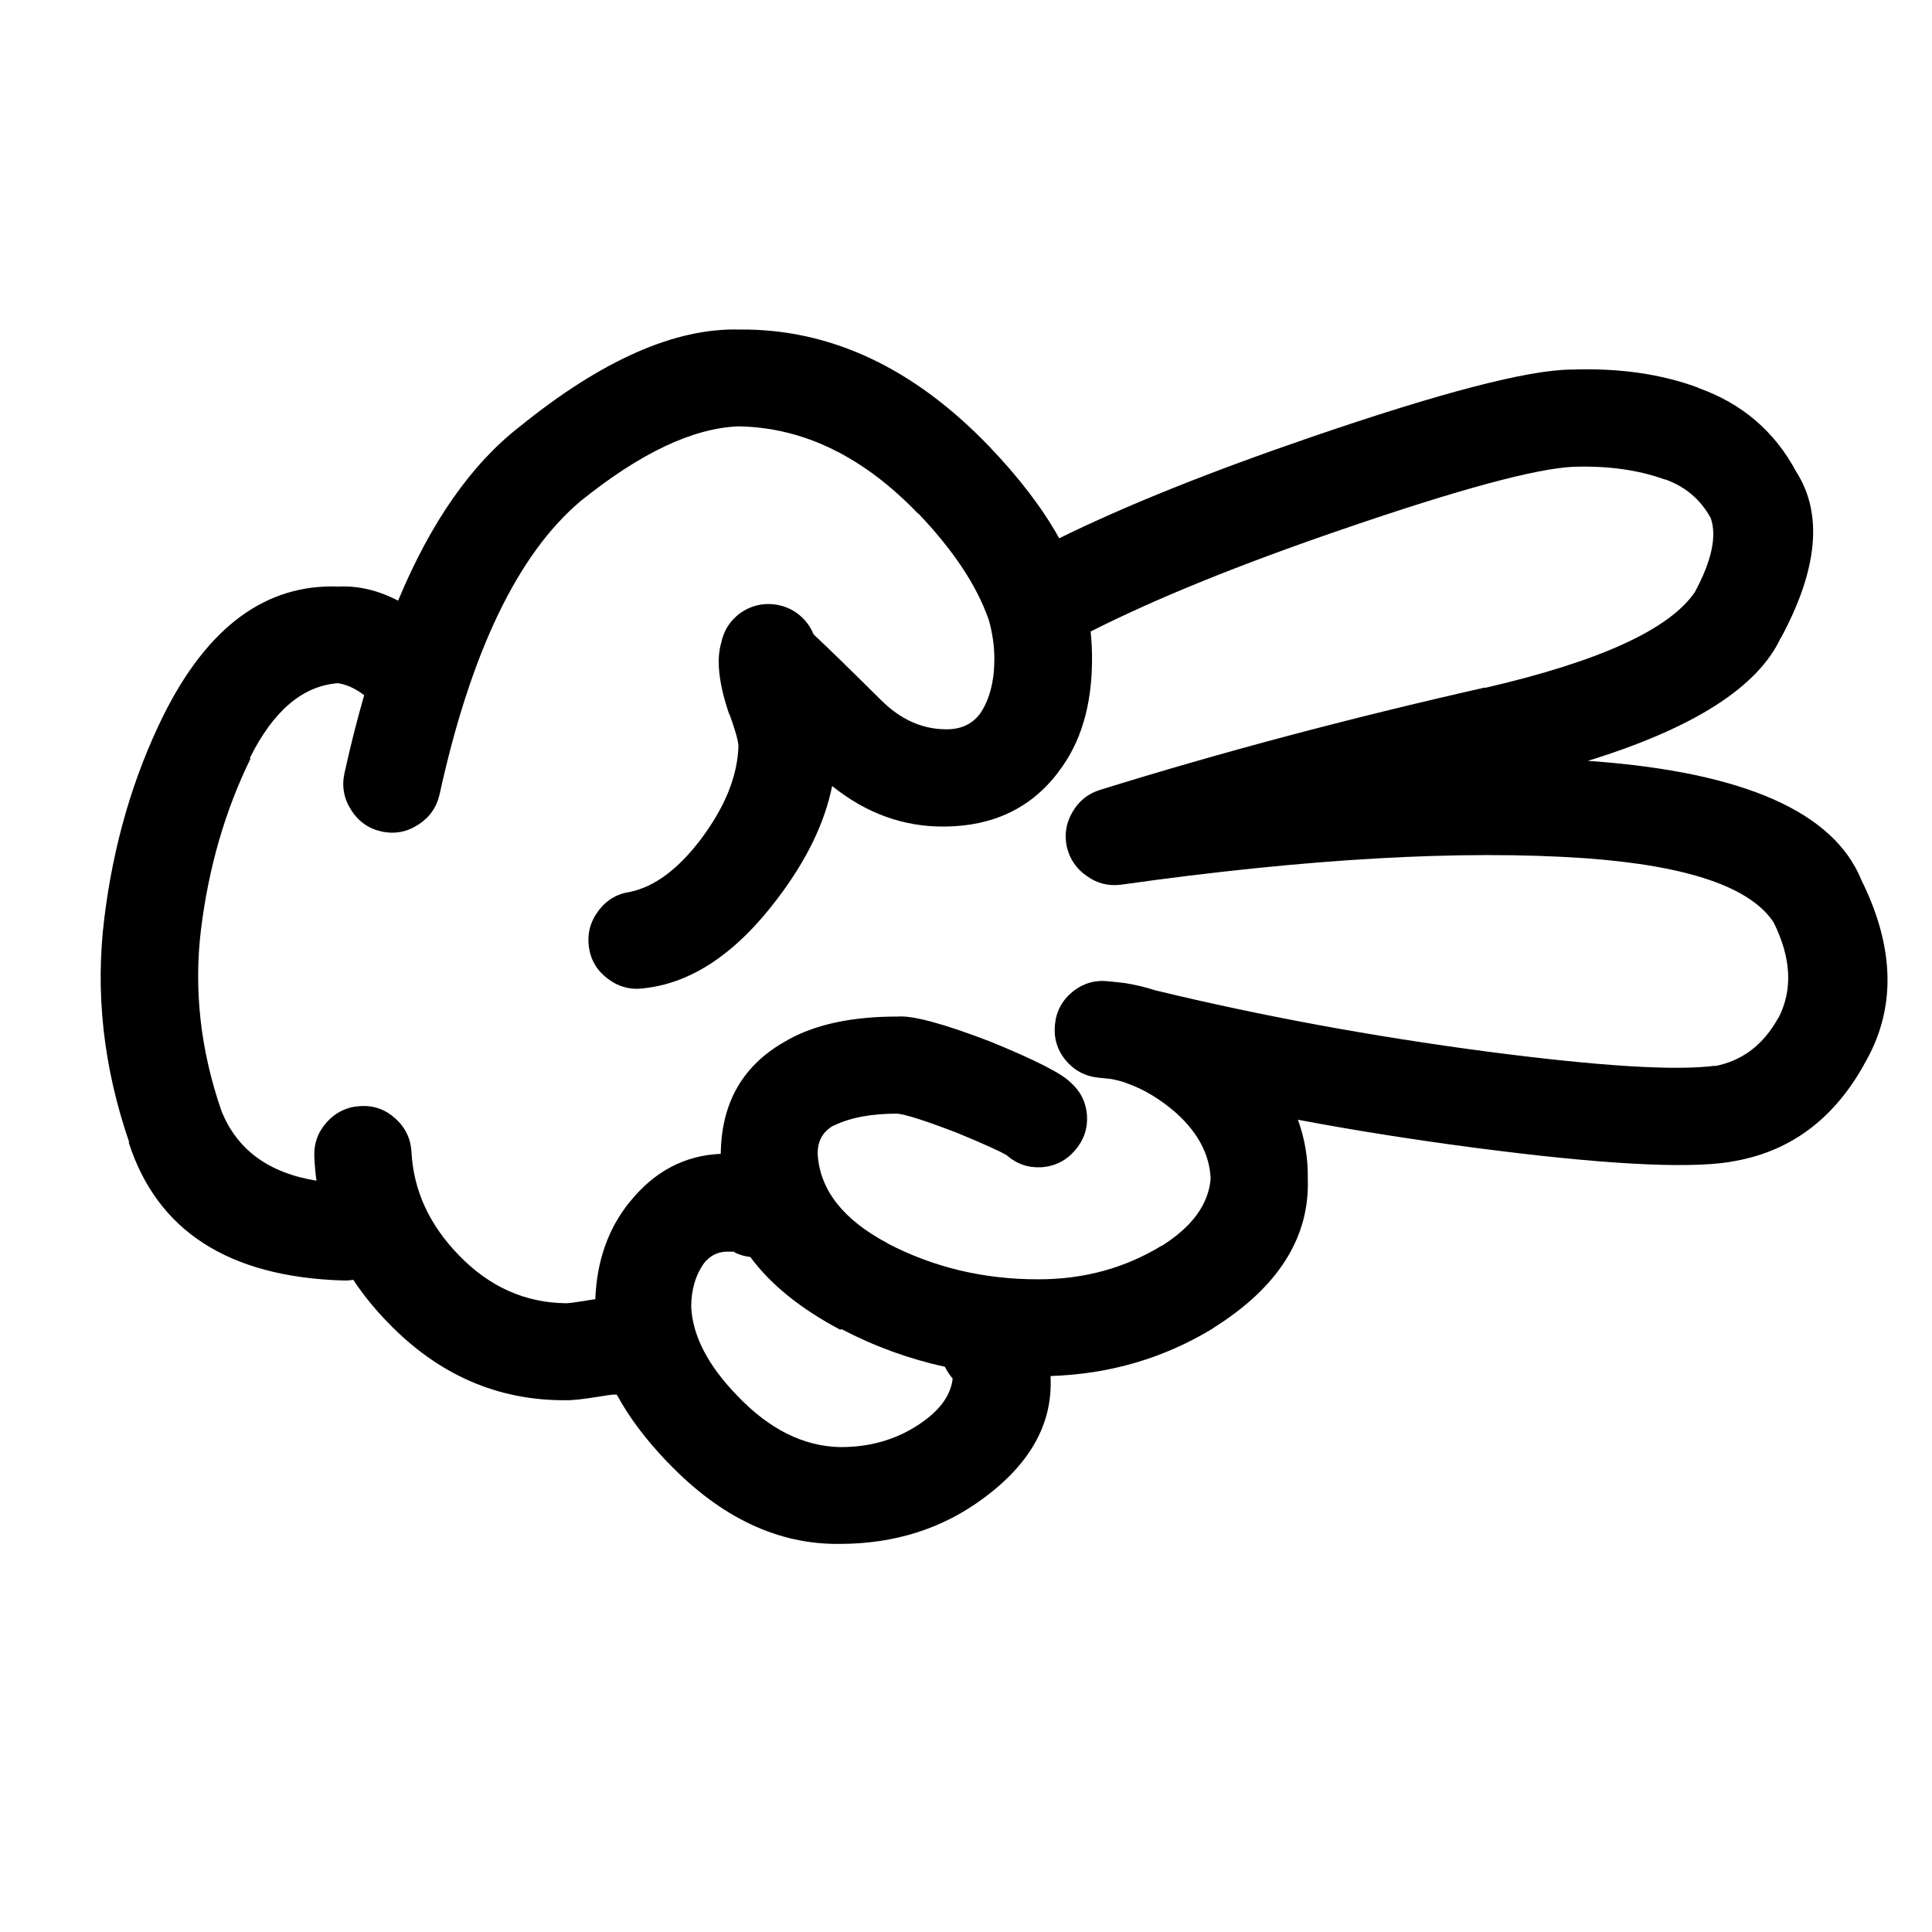
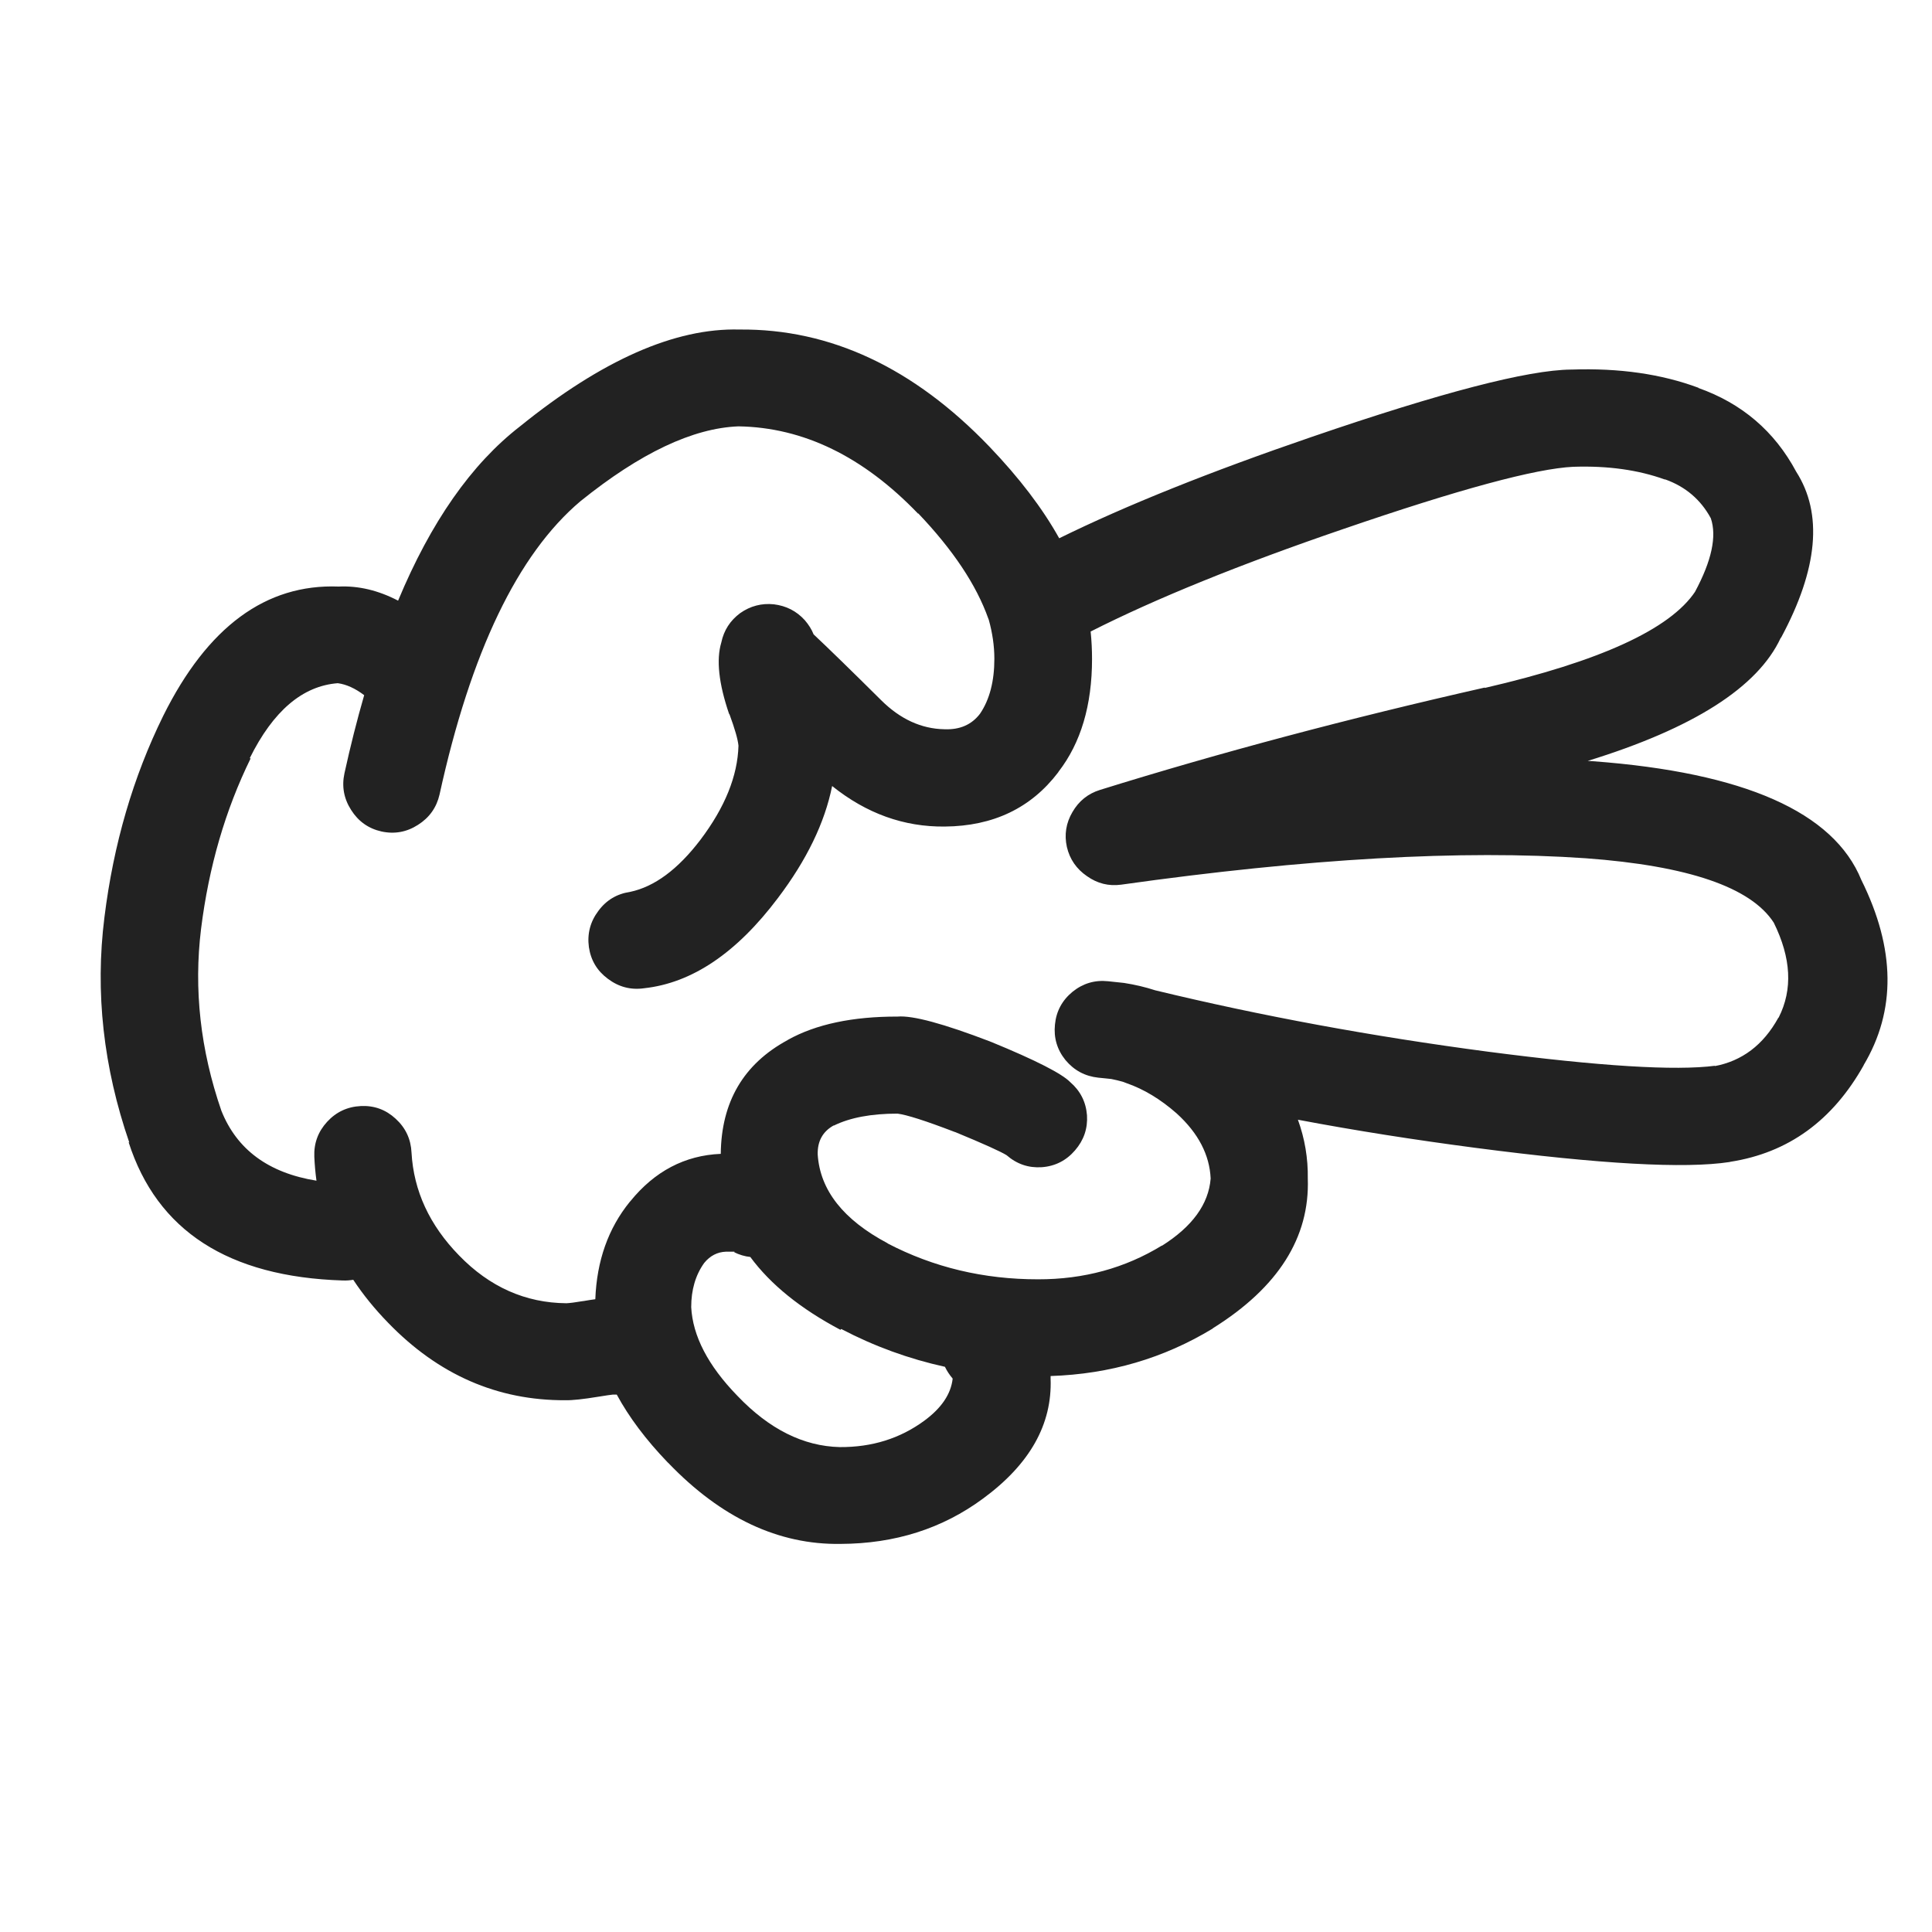
<svg xmlns="http://www.w3.org/2000/svg" viewBox="0 0 90 90">
-   <path d="M5.99 53.204c1.323 4.128 4.647 6.277 9.976 6.446.168.006.332-.005.49-.033.457.693.998 1.36 1.625 2.003 2.34 2.42 5.09 3.624 8.26 3.608.32.007.83-.048 1.53-.163.35-.057.58-.09.68-.1h.18c.57 1.053 1.36 2.107 2.38 3.167l.02.016c2.46 2.563 5.14 3.82 8.03 3.773 2.526-.01 4.735-.71 6.63-2.11 2.18-1.6 3.23-3.46 3.15-5.59v-.12c2.76-.09 5.276-.83 7.548-2.21l.018-.02c3.04-1.9 4.51-4.23 4.415-6.97.015-.94-.14-1.86-.46-2.74 2.695.51 5.45.94 8.27 1.31 5.81.76 9.76.98 11.84.66l.033-.01c2.7-.42 4.77-1.92 6.22-4.51l-.017.02c1.525-2.55 1.493-5.43-.1-8.64-1.287-3.162-5.454-5.005-12.5-5.53l-.247-.015c4.926-1.52 7.92-3.43 8.99-5.727l.02-.017c1.72-3.2 1.952-5.776.704-7.727-1.01-1.89-2.54-3.19-4.57-3.906h.03c-1.73-.646-3.703-.93-5.92-.853h-.033c-2.014.02-6.04 1.067-12.074 3.136-4.73 1.62-8.65 3.19-11.766 4.723-.776-1.394-1.86-2.814-3.247-4.264-3.53-3.68-7.416-5.5-11.65-5.46-3-.08-6.405 1.424-10.22 4.51-2.266 1.755-4.156 4.46-5.68 8.12-.92-.48-1.846-.7-2.77-.657-3.39-.13-6.11 1.875-8.17 6.02-1.4 2.843-2.317 5.97-2.74 9.385-.44 3.49-.05 6.99 1.16 10.5zm33.19 8.71h.017c1.533.803 3.14 1.387 4.822 1.757.09.19.21.37.36.55-.08.72-.52 1.37-1.32 1.96-1.13.83-2.44 1.24-3.94 1.23-1.7-.04-3.29-.84-4.76-2.38l-.01-.01c-1.37-1.41-2.08-2.79-2.15-4.13 0-.802.2-1.49.6-2.05l.01-.013c.27-.33.61-.505 1.01-.52h.373c.02.004.034.01.05.017h-.06c.254.126.512.203.77.23.946 1.283 2.346 2.414 4.2 3.394zM11.633 35.322c1.092-2.204 2.46-3.37 4.102-3.496.4.054.81.24 1.23.558-.332 1.15-.64 2.365-.92 3.643-.13.608-.027 1.177.313 1.706.335.53.806.864 1.41 1 .608.133 1.18.03 1.706-.31.53-.336.863-.807 1.002-1.412 1.453-6.63 3.64-11.19 6.56-13.66 2.79-2.25 5.245-3.41 7.368-3.49 3.025.05 5.814 1.41 8.367 4.07v-.02c1.62 1.7 2.71 3.33 3.27 4.91l.02.05c.17.61.26 1.22.26 1.82 0 1.04-.22 1.9-.67 2.56-.39.51-.94.75-1.66.72-1.07-.02-2.05-.47-2.93-1.34-1.44-1.43-2.49-2.45-3.16-3.08-.09-.23-.23-.45-.41-.66-.39-.43-.87-.67-1.44-.74-.57-.06-1.1.08-1.57.41-.47.35-.76.8-.88 1.37-.24.8-.12 1.908.36 3.317.013.01.02.03.03.05.24.655.38 1.136.41 1.44-.04 1.41-.63 2.87-1.77 4.38-1.05 1.38-2.143 2.19-3.28 2.43-.61.09-1.103.38-1.475.883-.38.503-.527 1.07-.443 1.69.09.61.38 1.102.884 1.475.505.38 1.067.53 1.69.44 2.23-.243 4.307-1.644 6.23-4.2 1.34-1.77 2.184-3.51 2.527-5.22 1.596 1.28 3.346 1.91 5.25 1.888 2.256-.02 4.017-.863 5.28-2.525l.017-.03c1.04-1.345 1.56-3.1 1.56-5.25 0-.424-.02-.85-.065-1.28 3.04-1.54 6.96-3.13 11.76-4.772 5.397-1.853 8.97-2.82 10.73-2.903h.03c1.58-.05 2.988.146 4.22.59h.03c.94.336 1.65.94 2.12 1.807.287.84.04 1.983-.737 3.43l.012-.017c-1.17 1.757-4.44 3.255-9.81 4.494l.01-.02c-6.34 1.434-12.32 3.024-17.932 4.77-.56.175-.985.52-1.28 1.03-.3.51-.386 1.056-.26 1.626.134.572.445 1.025.94 1.363.48.34 1.01.473 1.59.394 8.67-1.22 15.88-1.63 21.64-1.23 4.773.35 7.693 1.35 8.76 3 .812 1.647.89 3.11.23 4.417l-.02.018c-.695 1.26-1.686 2.01-2.97 2.25l.034-.02c-1.86.243-5.39.024-10.6-.656-5.38-.71-10.54-1.66-15.49-2.858-.46-.15-.94-.263-1.445-.342l-.11-.012c-.2-.02-.41-.047-.64-.068-.62-.065-1.17.1-1.654.49-.483.396-.76.906-.82 1.526-.064.62.1 1.173.49 1.656.4.48.91.753 1.528.82.17.02.338.03.495.05l.116.013c.18.035.36.08.54.13l.166.063c.81.28 1.58.75 2.318 1.395l.02.018c1.01.92 1.53 1.93 1.58 3.03-.096 1.197-.855 2.24-2.28 3.138l.014-.02c-1.722 1.056-3.65 1.58-5.772 1.576-2.53.003-4.873-.555-7.02-1.676h.015c-2.064-1.093-3.152-2.472-3.262-4.134-.017-.627.237-1.08.755-1.364l-.01.016c.76-.375 1.75-.56 2.97-.56.42.05 1.31.333 2.656.85.015.006.03.013.05.016 1.31.54 2.102.9 2.377 1.07.48.416 1.02.6 1.64.56.62-.045 1.14-.31 1.548-.784.41-.474.598-1.02.558-1.64-.05-.62-.31-1.134-.785-1.543-.38-.39-1.605-1.02-3.68-1.87-.02-.004-.03-.01-.05-.02-2.17-.83-3.6-1.22-4.31-1.16-2.103-.004-3.805.36-5.1 1.08l-.02.015c-2.053 1.11-3.09 2.88-3.115 5.3-1.675.07-3.08.81-4.216 2.212l-.02.02c-1.007 1.24-1.54 2.75-1.608 4.54-.16.02-.35.05-.56.087h-.013c-.357.06-.614.093-.774.1-1.91-.016-3.58-.76-5.003-2.23-1.374-1.41-2.112-3.006-2.212-4.79-.03-.627-.274-1.15-.74-1.576-.46-.424-1-.62-1.62-.59-.624.03-1.15.274-1.573.736s-.62 1.004-.595 1.625c.017.38.05.75.1 1.116-2.234-.36-3.71-1.45-4.43-3.26-.98-2.84-1.29-5.66-.946-8.47.36-2.89 1.13-5.536 2.31-7.942z" />
+   <path d="M5.99 53.204c1.323 4.128 4.647 6.277 9.976 6.446.168.006.332-.005.49-.033.457.693.998 1.36 1.625 2.003 2.34 2.42 5.09 3.624 8.26 3.608.32.007.83-.048 1.53-.163.35-.057.58-.09.68-.1h.18c.57 1.053 1.36 2.107 2.38 3.167l.02.016c2.46 2.563 5.14 3.82 8.03 3.773 2.526-.01 4.735-.71 6.63-2.11 2.18-1.6 3.23-3.46 3.15-5.59v-.12c2.76-.09 5.276-.83 7.548-2.21l.018-.02c3.04-1.9 4.51-4.23 4.415-6.97.015-.94-.14-1.86-.46-2.74 2.695.51 5.45.94 8.27 1.31 5.81.76 9.76.98 11.84.66l.033-.01c2.7-.42 4.77-1.92 6.22-4.51l-.017.02c1.525-2.55 1.493-5.43-.1-8.64-1.287-3.162-5.454-5.005-12.5-5.53l-.247-.015c4.926-1.52 7.92-3.43 8.99-5.727l.02-.017c1.72-3.2 1.952-5.776.704-7.727-1.01-1.89-2.54-3.19-4.57-3.906h.03c-1.73-.646-3.703-.93-5.92-.853h-.033c-2.014.02-6.04 1.067-12.074 3.136-4.73 1.62-8.65 3.19-11.766 4.723-.776-1.394-1.86-2.814-3.247-4.264-3.53-3.68-7.416-5.5-11.65-5.46-3-.08-6.405 1.424-10.22 4.51-2.266 1.755-4.156 4.46-5.68 8.12-.92-.48-1.846-.7-2.77-.657-3.39-.13-6.11 1.875-8.17 6.02-1.4 2.843-2.317 5.97-2.74 9.385-.44 3.49-.05 6.99 1.16 10.5zm33.19 8.71h.017c1.533.803 3.14 1.387 4.822 1.757.09.19.21.37.36.55-.08.72-.52 1.37-1.32 1.96-1.13.83-2.44 1.24-3.94 1.23-1.7-.04-3.29-.84-4.76-2.38l-.01-.01c-1.37-1.41-2.08-2.79-2.15-4.13 0-.802.2-1.49.6-2.05l.01-.013c.27-.33.61-.505 1.01-.52h.373c.02.004.034.01.05.017h-.06c.254.126.512.203.77.23.946 1.283 2.346 2.414 4.2 3.394zM11.633 35.322c1.092-2.204 2.46-3.37 4.102-3.496.4.054.81.24 1.23.558-.332 1.15-.64 2.365-.92 3.643-.13.608-.027 1.177.313 1.706.335.53.806.864 1.41 1 .608.133 1.18.03 1.706-.31.53-.336.863-.807 1.002-1.412 1.453-6.63 3.64-11.19 6.56-13.66 2.79-2.25 5.245-3.41 7.368-3.49 3.025.05 5.814 1.41 8.367 4.07v-.02c1.62 1.7 2.71 3.33 3.27 4.91l.02.05c.17.61.26 1.22.26 1.82 0 1.04-.22 1.9-.67 2.56-.39.51-.94.75-1.66.72-1.07-.02-2.05-.47-2.93-1.34-1.44-1.43-2.49-2.45-3.16-3.08-.09-.23-.23-.45-.41-.66-.39-.43-.87-.67-1.44-.74-.57-.06-1.1.08-1.57.41-.47.35-.76.8-.88 1.37-.24.8-.12 1.908.36 3.317.013.01.02.03.03.05.24.655.38 1.136.41 1.44-.04 1.41-.63 2.87-1.77 4.38-1.05 1.38-2.143 2.19-3.28 2.43-.61.09-1.103.38-1.475.883-.38.503-.527 1.07-.443 1.69.09.61.38 1.102.884 1.475.505.38 1.067.53 1.69.44 2.23-.243 4.307-1.644 6.23-4.2 1.34-1.77 2.184-3.51 2.527-5.22 1.596 1.28 3.346 1.91 5.25 1.888 2.256-.02 4.017-.863 5.28-2.525l.017-.03c1.04-1.345 1.56-3.1 1.56-5.25 0-.424-.02-.85-.065-1.28 3.04-1.54 6.96-3.13 11.76-4.772 5.397-1.853 8.97-2.82 10.73-2.903h.03c1.58-.05 2.988.146 4.22.59h.03c.94.336 1.65.94 2.12 1.807.287.84.04 1.983-.737 3.43l.012-.017c-1.17 1.757-4.44 3.255-9.81 4.494l.01-.02c-6.34 1.434-12.32 3.024-17.932 4.77-.56.175-.985.52-1.28 1.03-.3.51-.386 1.056-.26 1.626.134.572.445 1.025.94 1.363.48.34 1.01.473 1.59.394 8.67-1.22 15.88-1.63 21.64-1.23 4.773.35 7.693 1.35 8.76 3 .812 1.647.89 3.11.23 4.417l-.02.018c-.695 1.26-1.686 2.01-2.97 2.25l.034-.02c-1.86.243-5.39.024-10.6-.656-5.38-.71-10.54-1.66-15.49-2.858-.46-.15-.94-.263-1.445-.342l-.11-.012c-.2-.02-.41-.047-.64-.068-.62-.065-1.17.1-1.654.49-.483.396-.76.906-.82 1.526-.064.62.1 1.173.49 1.656.4.48.91.753 1.528.82.17.02.338.03.495.05l.116.013c.18.035.36.08.54.13l.166.063c.81.28 1.58.75 2.318 1.395l.02.018c1.01.92 1.53 1.93 1.58 3.03-.096 1.197-.855 2.24-2.28 3.138l.014-.02c-1.722 1.056-3.65 1.58-5.772 1.576-2.53.003-4.873-.555-7.02-1.676h.015c-2.064-1.093-3.152-2.472-3.262-4.134-.017-.627.237-1.08.755-1.364l-.01.016c.76-.375 1.75-.56 2.97-.56.42.05 1.31.333 2.656.85.015.006.03.013.05.016 1.31.54 2.102.9 2.377 1.07.48.416 1.02.6 1.64.56.62-.045 1.14-.31 1.548-.784.41-.474.598-1.02.558-1.64-.05-.62-.31-1.134-.785-1.543-.38-.39-1.605-1.02-3.68-1.87-.02-.004-.03-.01-.05-.02-2.17-.83-3.6-1.22-4.31-1.16-2.103-.004-3.805.36-5.1 1.08l-.02.015c-2.053 1.11-3.09 2.88-3.115 5.3-1.675.07-3.08.81-4.216 2.212l-.02.02c-1.007 1.24-1.54 2.75-1.608 4.54-.16.02-.35.05-.56.087h-.013c-.357.06-.614.093-.774.1-1.91-.016-3.58-.76-5.003-2.23-1.374-1.41-2.112-3.006-2.212-4.79-.03-.627-.274-1.15-.74-1.576-.46-.424-1-.62-1.62-.59-.624.03-1.15.274-1.573.736s-.62 1.004-.595 1.625c.017.38.05.75.1 1.116-2.234-.36-3.71-1.45-4.43-3.26-.98-2.84-1.29-5.66-.946-8.47.36-2.89 1.13-5.536 2.31-7.942z" fill="#222" />
</svg>
